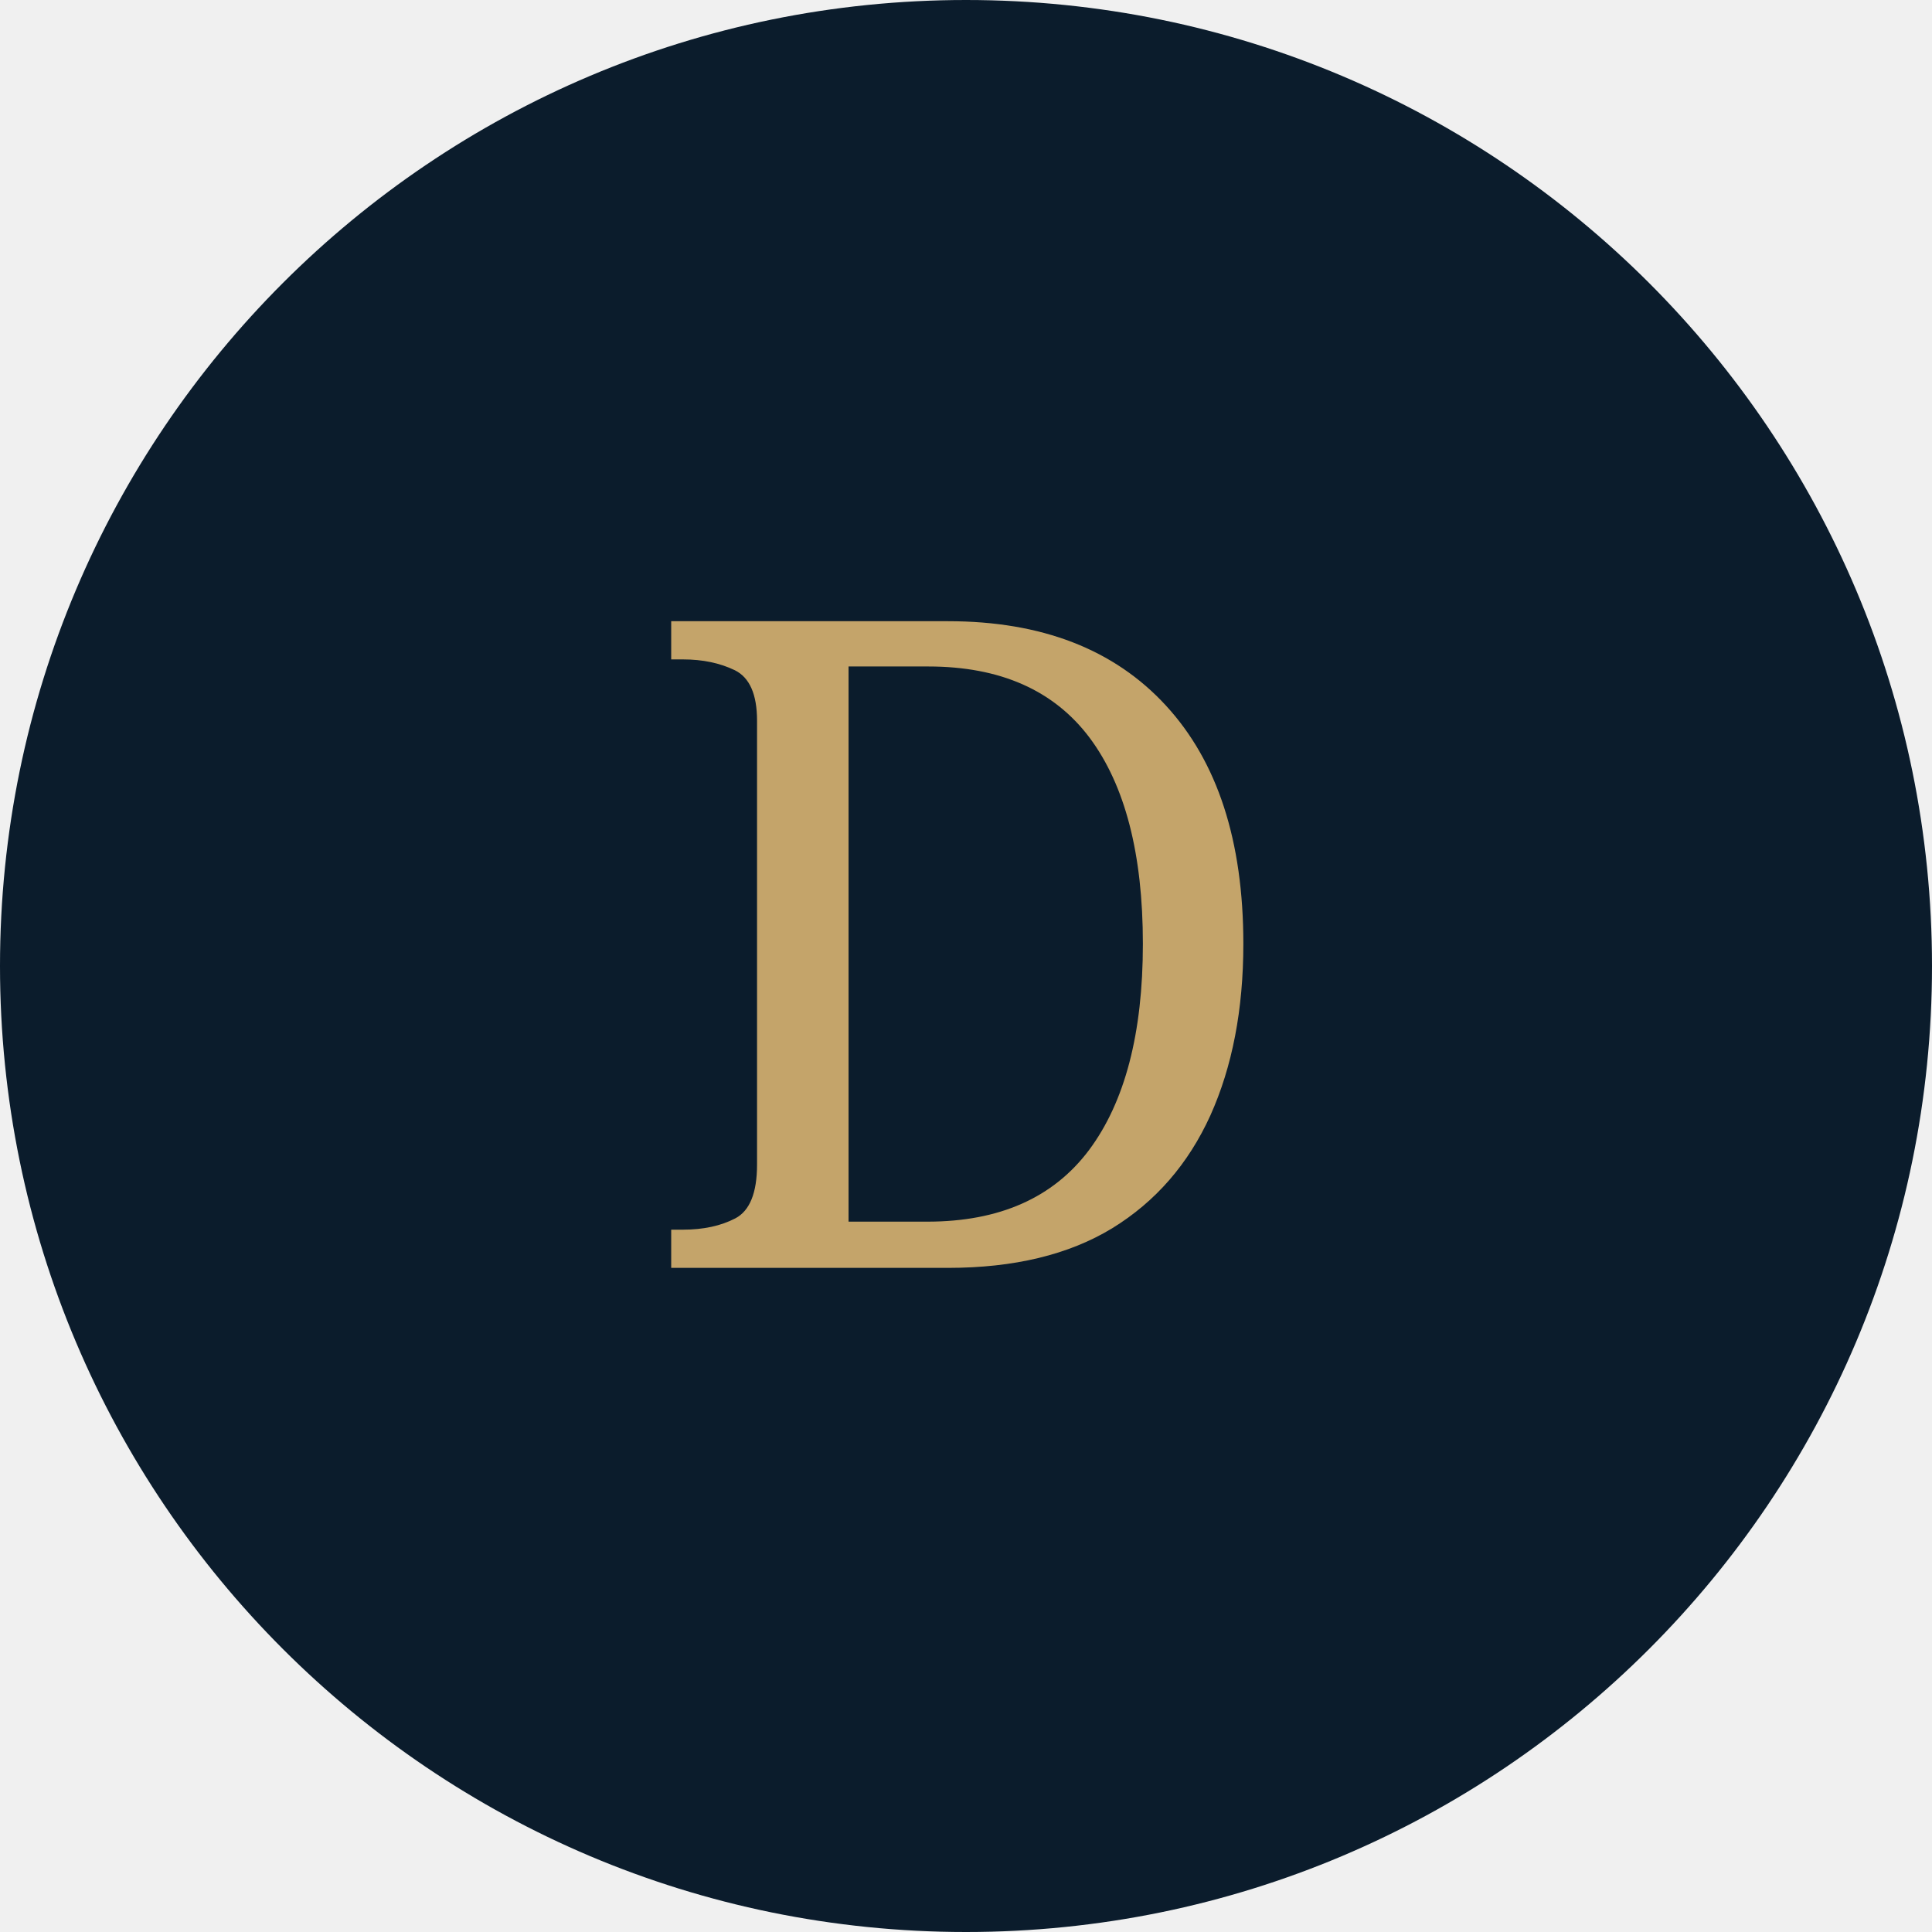
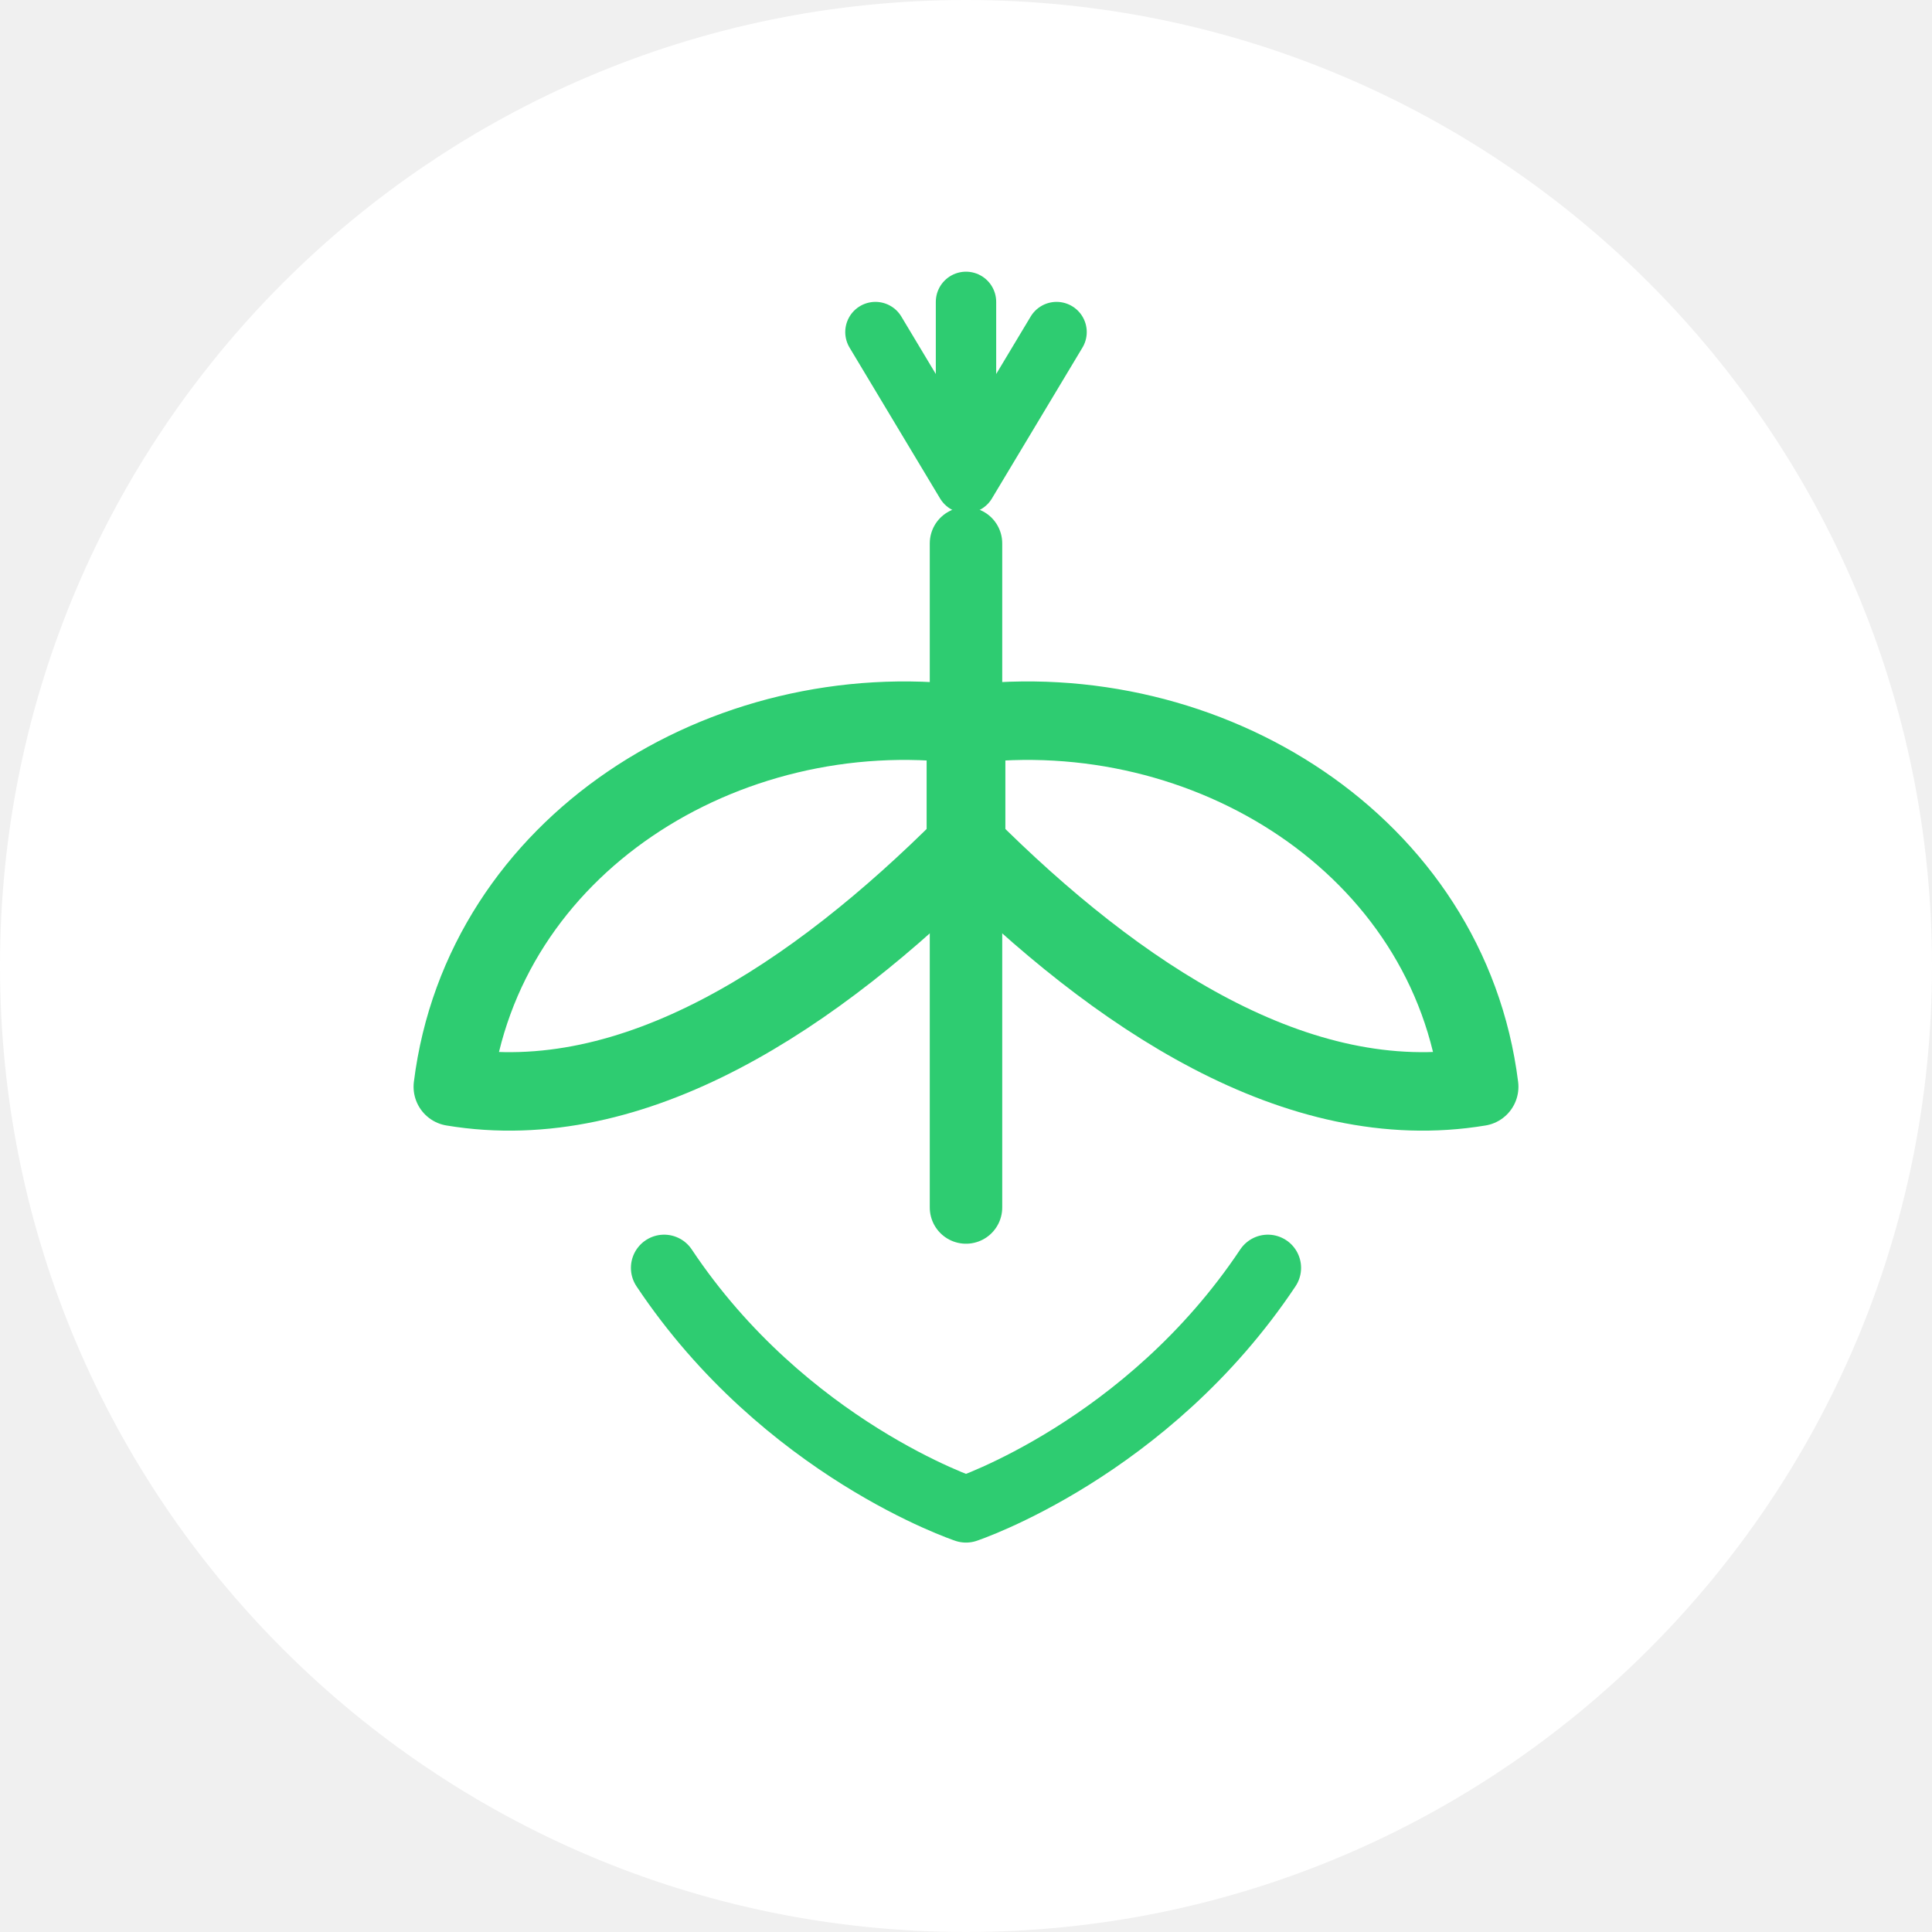
- <svg xmlns="http://www.w3.org/2000/svg" viewBox="0 0 64 64" role="img" aria-label="DentArt">
-   <rect width="64" height="64" rx="32" fill="#0B1C2C" />
-   <text x="32" y="42" text-anchor="middle" font-family="Georgia, serif" font-size="30" fill="#C4A46A">D</text>
+ <svg xmlns="http://www.w3.org/2000/svg" viewBox="0 0 64 64" role="img" aria-label="Dent Art">
+   <rect width="64" height="64" rx="32" fill="#FFFFFF" />
+   <g fill="none" stroke="#2ECC71" stroke-linecap="round" stroke-linejoin="round">
+     <path stroke-width="2.4" d="M32 18v22" />
+     <path stroke-width="2" d="M32 16l-3-5M32 16l3-5M32 16v-6" />
+     <path stroke-width="2.6" d="M32 24c-8-1-16 4-17 12 6 1 12-3 17-8Z" />
+     <path stroke-width="2.6" d="M32 24c8-1 16 4 17 12-6 1-12-3-17-8Z" />
+     <path stroke-width="2.2" d="M22 42c4 6 10 8 10 8s6-2 10-8" />
+   </g>
</svg>
